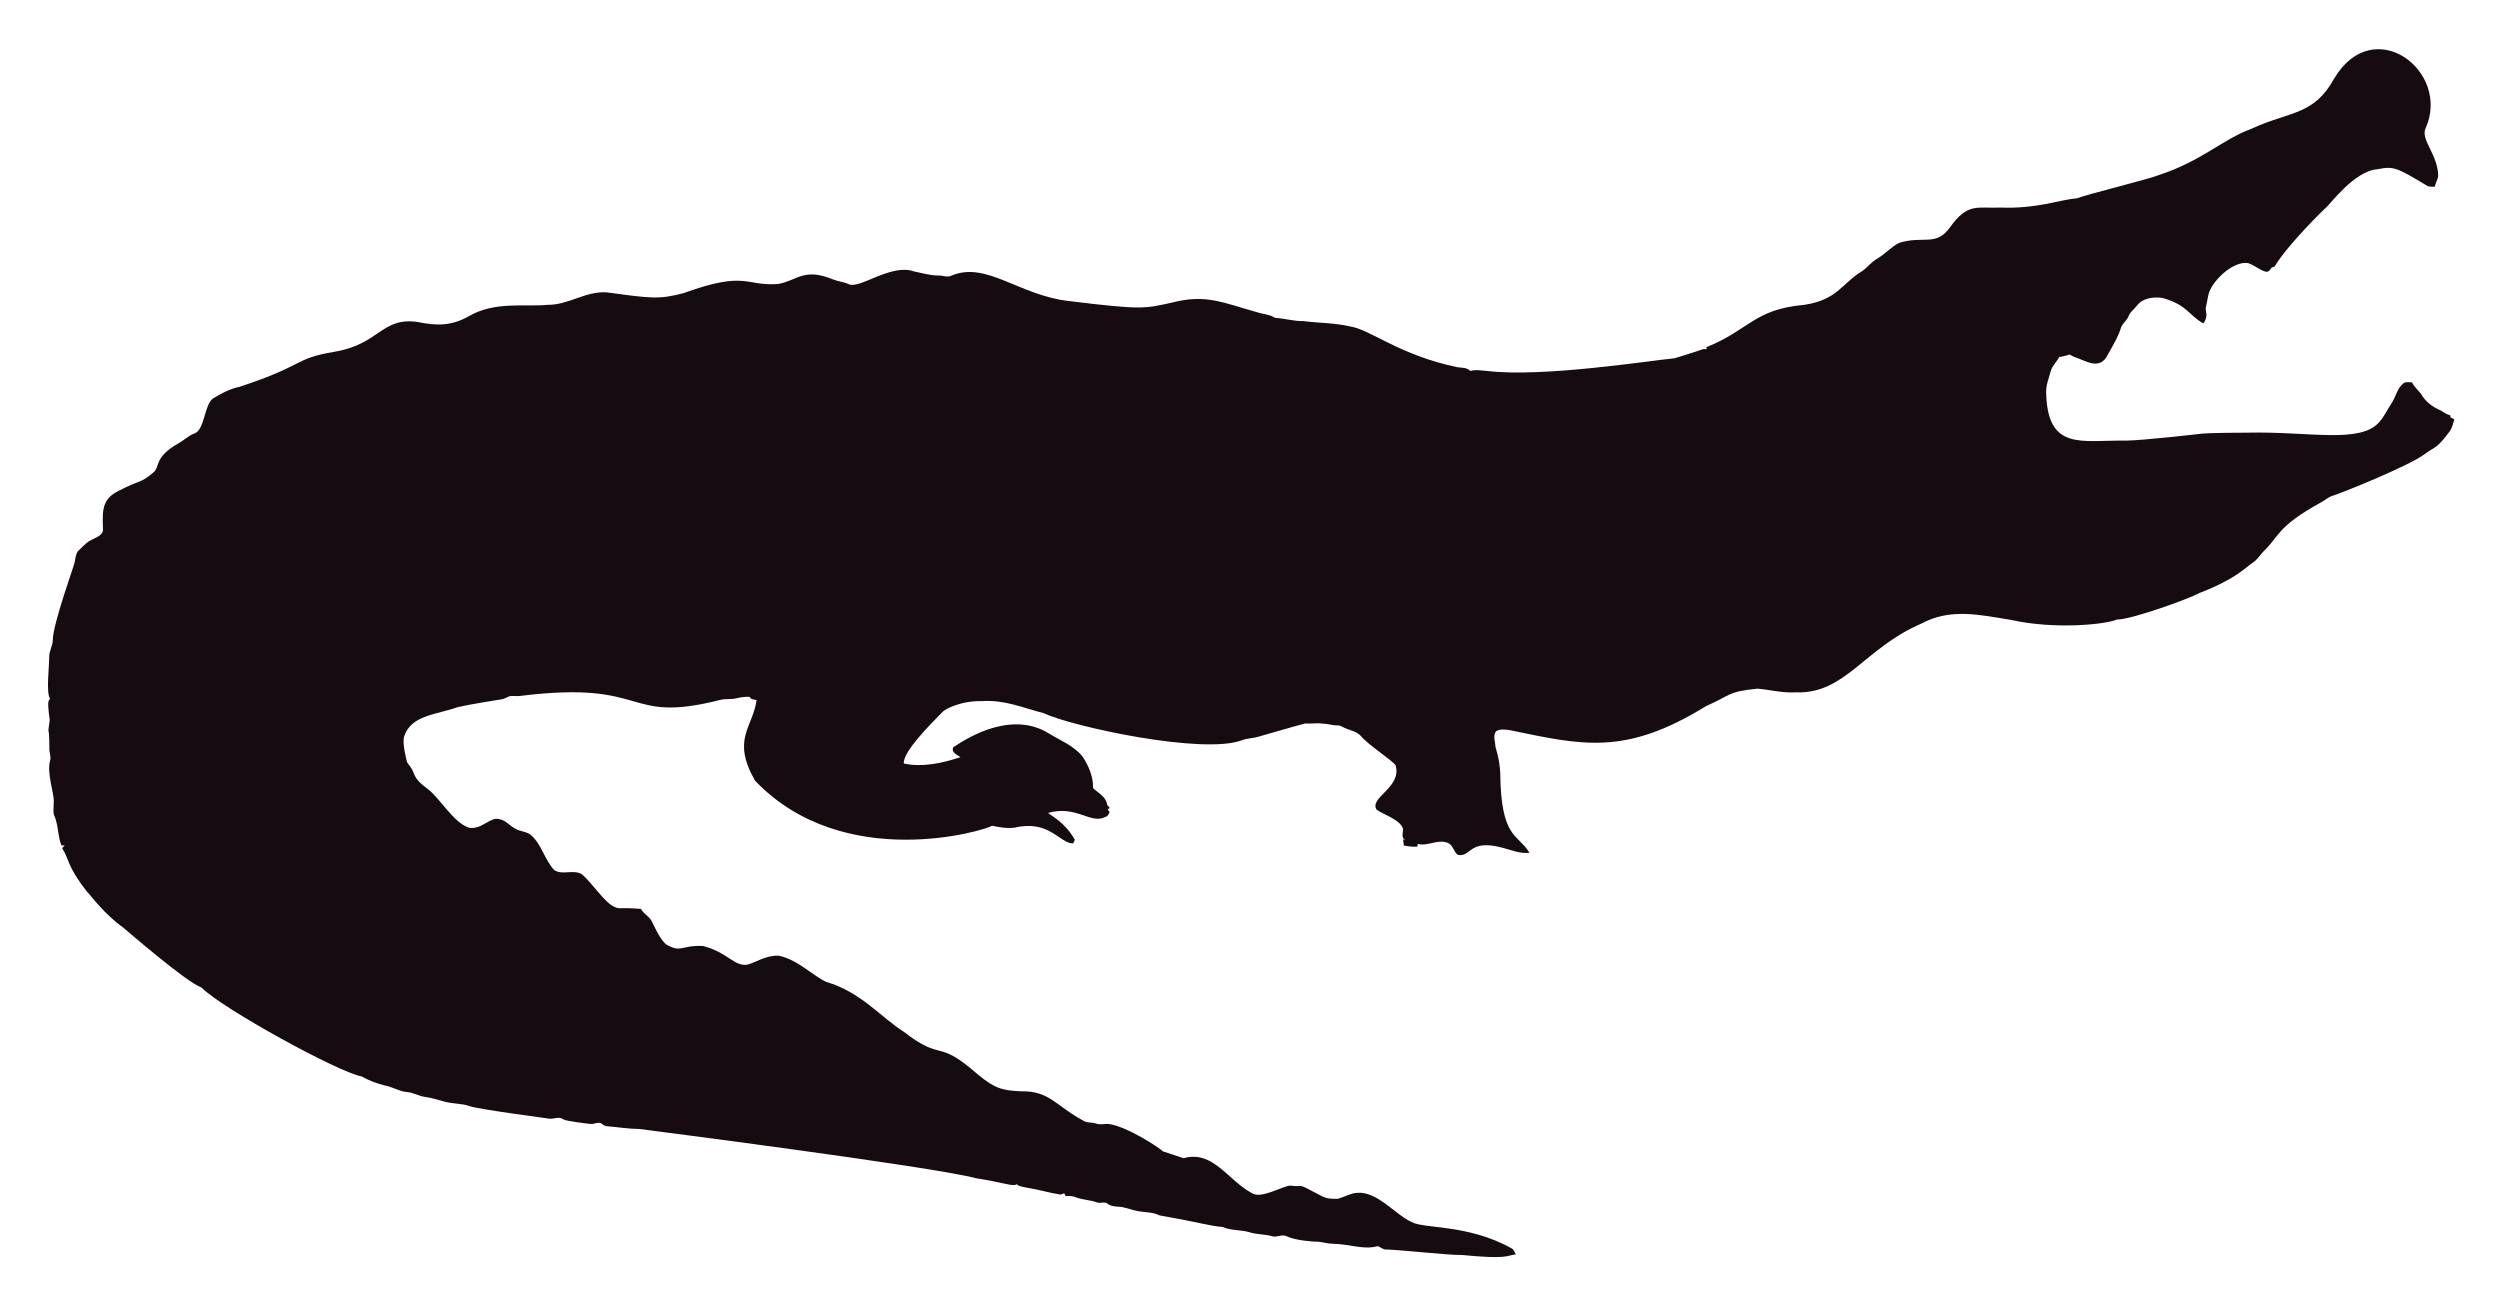
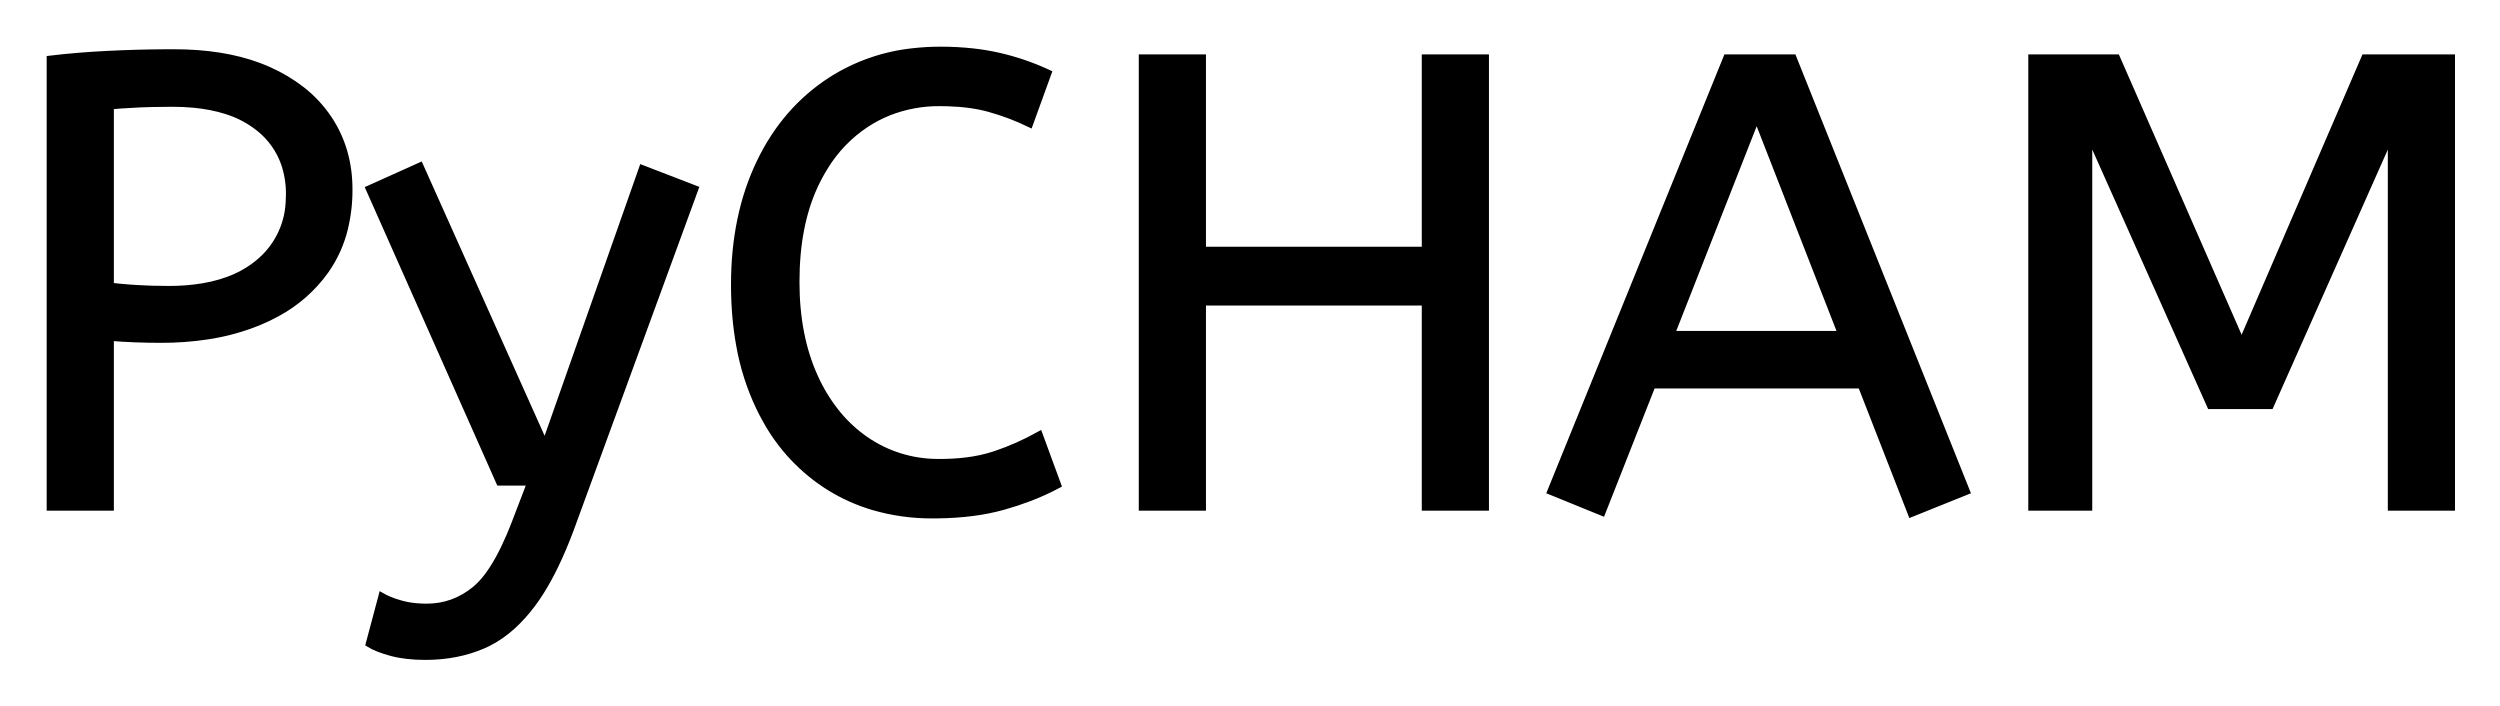
- <svg xmlns="http://www.w3.org/2000/svg" role="img" viewBox="-18.65 -23.65 2659.80 1387.30">
-   <path fill="#160B10" d="M2562.057 112.664c-5.93 12.226 13.089 27.649 13.408 51.328-.967 3.791-2.837 7.289-3.816 11.093-2.417-.267-4.923.089-7.226-.636-33.512-20.05-36.245-21.483-53.631-18.038-24.88 1.775-51.012 38.147-54.547 40.579-1 .685-40.963 39.485-54.967 62.993-1.056.331-2.086.661-3.078 1.005-1.45 2.188-3.295 5.317-6.386 4.363-6.755-1.794-12.047-7.022-18.687-9.083-14.172-2.325-33.569 14.577-40.185 28.126-2.76 5.432-2.862 11.614-4.401 17.415-2.078 5.918 3.558 9.203-2.964 18.611-15.758-8.651-16.89-19.671-43.645-27.108-9.541-1.323-21.002.025-27.146 8.345-2.9 3.956-7.454 6.64-8.994 11.487-1.705 4.223-5.788 6.857-7.569 10.978-3.219 10.775-9.274 20.417-14.705 30.186-7.484 15.043-21.458 7.113-29.639 3.893-3.549-1.501-7.378-2.404-10.482-4.745-3.613 1.31-7.378 2.124-11.131 2.799-2.9 5.19-7.62 9.362-9.184 15.252-1.972 7.442-5.139 14.807-4.771 22.656 1.426 62.435 37.744 50.23 84.657 50.985 18.427-.238 76.659-6.917 77.661-7.06 10.315-1.512 51.103-1.387 52.104-1.425 64.718-1.507 119.253 12.017 139.725-10.991 5.622-6.144 8.955-13.878 13.598-20.735 4.617-7.073 5.915-16.893 13.662-21.562 2.519-.687 5.19-.305 7.81-.242 2.481 5.406 7.582 8.854 10.609 13.891 4.503 7.467 12.047 12.632 19.921 16.041 3.269 1.794 6.144 4.389 9.999 4.936.166.852.369 1.705.598 2.57 1.259.611 2.519 1.208 3.854 1.819-1.196 4.325-2.073 8.854-4.681 12.606-14.981 20.134-15.737 16.079-26.561 24.297-16.513 12.73-90.704 42.38-97.937 44.421-4.63 1.259-8.078 4.719-12.199 6.907-47.689 26.034-44.914 36.755-61.276 51.99-3.969 4.096-6.856 9.273-11.754 12.403-6.886 4.248-16.845 16.908-56.76 32.26-10.994 6.222-73.381 28.559-87.544 28.177-12.182 5.289-66.295 10.873-113.113.394-34.047-5.52-64.247-12.539-95.05 3.905-61.045 26.219-81.054 75.205-133.67 73.195-13.739.903-27.159-2.684-40.745-3.943-32.756 3.396-26.951 6.432-54.687 18.547-86.536 53.421-132.198 41.426-208.888 25.607-4.859-.636-10.304-1.616-14.68 1.259-3.511 4.999-.687 11.232-.509 16.804 2.76 8.879 4.605 18.076 5.037 27.388.678 70.703 18.876 64.615 31.064 85.038-10.38 1.31-20.137-3.346-30.008-5.724-35.054-8.942-31.959 10.974-46.367 7.887-4.376-3.651-5.076-10.864-10.94-12.886-10.482-3.893-20.875 4.033-31.37 1.285-.165.725-.483 2.163-.649 2.875-4.834.432-9.592-.331-14.311-1.196-.153-2.201-.407-4.401-.751-6.551.7.127 2.112.382 2.824.509-5.368-1.387-2.926-7.48-2.862-11.411-2.581-10.171-21.93-15.743-28.266-20.735-7.896-13.101 27.192-23.356 20.29-47.143-4.808-6.385-29.888-22.164-37.17-31.395-4.783-5.063-12.047-5.813-18.013-8.815-1.972-.827-3.791-2.315-6.017-2.239-5.597.191-10.965-1.781-16.537-1.908-6.208-.878-12.441.318-18.661-.076-6.376 1.51-49.471 13.993-49.471 13.993-5.775 1.781-11.97 1.603-17.631 3.791-41.153 15.671-180.401-14.399-211.051-28.838-22.477-5.819-41.27-14.396-65.945-12.772-23.033-.496-39.521 9.215-41.101 11.08-14.156 14.382-42.805 43.009-41.597 55.297 9.881 2.049 27.067 4.244 60.297-6.755-3.6-2.633-10.164-4.859-7.683-10.52 30.91-20.96 69.478-34.528 101.385-14.896 12.454 7.683 26.879 13.128 36.241 24.907 6.449 9.897 11.461 21.384 11.08 33.43 5.483 5.19 14.184 9.464 14.96 17.771.954 1.132 1.883 2.239 2.9 3.371-.56.344-1.679 1.03-2.251 1.361.674 1.081 1.336 2.15 2.022 3.244-1.157 2.112-2.252 4.643-4.923 5.037-15.167 7.923-30.412-12.885-60.589-4.414 4.515 3.914 17.957 10.035 28.495 28.596-.623 1.285-1.221 2.582-1.781 3.893-14.581-.066-25.26-25.439-62.103-16.83-8.065 1.081-16.27-.28-24.119-2.048-5.689 4.616-157.704 51.097-252.241-47.919-25.462-44.516-2.105-56.742 1.616-85.776-2.646-.598-6.259-.445-7.429-3.447-4.834-.216-9.63.547-14.311 1.666-5.343 1.336-10.927.254-16.283 1.527-104.921 26.598-73.475-21.586-213.976-4.058-3.638.483-7.327-.471-10.927.267-2.722 1.043-5.203 2.786-8.129 3.244-1.005.139-35.568 5.632-46.749 8.332-23.248 8.245-49.669 8.494-57.027 31.013-2.544 7.127 2.495 25.23 2.659 26.23.509 2.748 2.964 4.529 4.274 6.907 5.125 7.002 1.576 10.814 17.186 22.287 13.483 9.569 27.903 36.42 44.764 41.877 13.652 2.389 22.508-11.842 32.107-9.146 7.022 1.107 11.334 7.276 17.415 10.317 5.356 3.193 12.365 2.633 17.033 7.162 11.029 10.189 14.018 26.078 24.284 36.878 8.765 5.47 19.972-.979 28.965 4.071 11.309 9.233 25.045 31.634 35.809 35.287 4.836 2.294 4.589-.02 27.477 1.832 2.226 4.796 7.327 7.085 10.253 11.347 2.611 3.387 8.633 20.294 16.715 26.574 16.075 9.185 15.426.491 38.875 1.488 26.056 6.667 32.977 21.713 46.774 19.997 8.688-1.942 19.833-10.206 33.646-9.68 20.419 4.043 37.013 21.857 50.896 27.986 36.199 10.4 58.502 37.92 82.062 52.817 43.011 33.213 34.403 6.396 79.034 45.566 18.208 15.125 26.246 17.04 45.986 17.936 30.318-.751 37.93 16.193 65.525 30.81 4.134 3.155 9.541 1.844 14.196 3.498 4.147 1.463 8.51.394 12.772.369 18.974 1.87 55.059 25.539 58.465 29.232 7.353 2.353 14.667 4.91 22.02 7.276 31.527-8.837 46.862 23.524 72.916 37.323 9.817 6.052 31.604-7.299 40.338-8.179 17.829 2.357 3.781-4.531 33.392 11.016 5.241 3.066 11.589 3.218 17.504 3.028 6.869-1.921 13.204-5.852 20.48-6.348 21.245-1.942 41.314 23.767 57.816 30.975 12.756 7.578 60.29 2.089 106.638 28.189 2.366 1.298 3.155 4.007 4.3 6.284-10.435 1.423-8.676 5.392-56.964.7-16.115.199-61.486-5.252-82.52-5.953-2.824-.572-4.91-3.04-7.772-3.397-15.269 4.072-27.792-2.198-48.492-2.671-5.546-.102-10.825-2.201-16.359-2.162-2.762-.015-21.848-1.008-32.323-6.004-4.758-1.972-9.668 1.654-14.476.293-7.747-2.315-16.003-1.781-23.737-4.121-9.541-3.104-20.277-1.692-29.41-5.865-12.12-.691-23.98-4.714-66.899-12.25-6.984-3.625-14.985-3.091-22.516-4.49-7.416-1.145-14.324-4.643-21.892-4.821-3.727-.204-7.632-.649-10.698-2.939-3.206-2.951-7.645-.127-11.334-1.539-7.531-2.798-15.774-2.646-23.203-5.712-3.282-1.298-6.844-1.17-10.278-1.081-.394-.763-1.183-2.264-1.577-3.015-1.285.636-2.608 1.119-3.982 1.45-12.263-1.87-24.131-5.674-36.394-7.467-3.46-.903-7.404-1.005-10.113-3.6-3.831 2.97-12.398-1.54-43.747-6.411-46.335-12.483-357.594-52.295-357.594-52.295-11.716-.14-23.317-2.023-34.982-3.015-2.442-.127-4.211-1.844-6.068-3.18-3.753-1.387-7.467 1.336-11.271.789-2.02-.195-26.027-2.946-28.838-4.923-4.592-3.587-10.278.216-15.367-.738-2.203-.387-74.203-9.818-84.135-13.242-8.243-2.989-17.224-2.379-25.658-4.529-7.162-1.895-14.209-4.274-21.574-5.254-6.92-.878-13.001-4.923-20.035-5.266-8.319-.878-15.443-5.826-23.648-7.073-8.256-2.252-16.448-5.037-23.775-9.49-23.552-3.584-149.518-72.739-170.649-94.63-16.013-5.37-81.914-62.745-82.914-63.439-21.039-15.096-34.147-33.758-38.964-38.595-21.778-27.726-18.854-34.892-26.396-46.215.916-1.018 1.832-2.01 2.748-3.015-1.145.038-2.29.076-3.435.14-3.651-8.676-3.18-18.28-6.042-27.172-2.062-7.913-2.975-1.701-2.175-19.526.634-7.664-7.675-30.697-3.931-43.518 1.348-4.16-.814-8.281-.751-12.454.068-28.882-2.418-11.02.394-30.657-3.041-22.85-1.09-20.042.305-22.719-4.294-7.378-.844-32.606-.89-44.586-.025-6.246 3.714-11.741 3.867-17.962 0-16.859 22.775-79.378 23.076-82.113 1.056-4.198 1.043-9.032 3.778-12.568 4.338-3.74 7.874-8.485 13.052-11.169 4.745-2.913 11.411-4.172 13.471-10.088.043-16.362-3.503-32.575 15.532-42.157 25.219-13.344 23.115-7.424 38.34-20.379 6.931-5.754.059-15.764 26.434-30.772 5.915-3.129 10.622-8.281 17.046-10.507 11.015-3.661 10.497-31.892 20.099-37.437 8.612-5.33 17.796-10.113 27.795-12.148 71.433-23.584 56.818-29.805 100.939-37.31 48.019-7.907 49.805-36.895 88.244-31.777 19.858 4.163 35.994 4.605 54.61-5.953 27.665-16.35 60.97-9.859 83.919-12.212 22.172.42 41.279-15.29 63.693-13.191 46.138 6.272 54.878 7.691 80.993.738 67.442-24.31 65.094-7.128 100.634-9.706 20.946-3.875 27.233-17.596 58.388-4.91 5.368 2.188 11.283 2.595 16.575 5.025 11.553 5.818 45.215-22.204 69.43-13.535 8.676 1.717 17.262 4.401 26.205 4.401 4.49-.216 9.083 2.252 13.446.293 37.015-16.156 72.304 20.872 125.096 26.815 80.305 9.923 81.3 7.845 110.289 1.603 36.266-9.336 54.189.413 92.111 10.902 5.775 1.717 12.11 1.984 17.237 5.47 10.075.458 19.844 3.638 29.983 3.396 16.588 2.163 33.506 1.819 49.853 5.686 21.982 3.418 52.115 30.498 114.347 43.441 4.681.572 9.999.28 13.586 3.956 5.864-1.844 12.047-.267 18.038-.025 59.148 7.176 174.934-11.359 199.106-13.471 9.82-3.218 19.819-5.966 29.576-9.452 1.488-.674 3.155-.356 4.758-.229-.115-.522-.356-1.577-.483-2.099 45.944-18.548 50.589-40.213 103.827-45.057 35.891-5.17 40.645-23.282 61.836-35.809 5.712-3.969 9.897-9.808 16.028-13.281 8.408-4.872 14.82-12.555 23.559-16.931 25.605-7.944 38.867 4.305 53.847-16.257 19.089-26.933 29.276-20.168 53.605-21.256 38.819 1.522 63.061-8.345 81.948-9.935 11.484-4.495 77.877-20.69 87.061-24.742 45.297-14.857 67.746-37.884 97.505-48.848 42.187-19.404 67.008-14.225 88.74-53.694 41.891-70.568 124.443-7.946 97.366 52.7z" />
+ <svg xmlns="http://www.w3.org/2000/svg" role="img" viewBox="-7.73 -7.73 388.70 109.70">
+   <path d="M317.1 71.2h-9v-70h13.3l19.4 44.3 19.1-44.3h13.6v70H364V13.3l-18.7 42.1h-9.4l-18.8-42.1v57.9zm-137.8 0h-9.5v-70h9.5v29.9h34.5V1.2h9.5v70h-9.5V39.3h-34.5v31.9zM49.6 92.4l2-7.5a9.908 9.908 0 0 0 1.165.574q.823.345 1.835.626a13.514 13.514 0 0 0 2.279.418 17.358 17.358 0 0 0 1.721.082q4.2 0 7.5-2.7a12.003 12.003 0 0 0 1.933-2.061q1.748-2.311 3.408-6.164A58.58 58.58 0 0 0 72.4 73.3l2.3-6h-4.8L49.6 21.6l8-3.6L77 61.3l15.1-42.9 8.3 3.2-19.1 52.2a71.728 71.728 0 0 1-2.053 5.087q-1.102 2.439-2.269 4.427A30.86 30.86 0 0 1 75 86.3a24.268 24.268 0 0 1-2.878 3.211q-1.914 1.768-4.017 2.807a14.737 14.737 0 0 1-.605.282q-4.1 1.8-9.1 1.8-3 0-5.25-.6t-3.55-1.4zM155.3 3.6l-2.9 8q-3.1-1.5-6.35-2.4-2.793-.773-6.435-.882A40.705 40.705 0 0 0 138.4 8.3a21.173 21.173 0 0 0-7.905 1.455 19.981 19.981 0 0 0-3.545 1.845 21.167 21.167 0 0 0-6.366 6.581A26.978 26.978 0 0 0 119 21.1q-2.9 6.2-2.9 15 0 8.4 2.85 14.7a25.677 25.677 0 0 0 3.586 5.828 21.423 21.423 0 0 0 4.314 3.972 19.703 19.703 0 0 0 11.145 3.497 23.894 23.894 0 0 0 .405.003 33.715 33.715 0 0 0 3.971-.221q2.476-.294 4.529-.979 3.6-1.2 7-3.1l2.9 7.9a37.561 37.561 0 0 1-4.495 2.044 47.894 47.894 0 0 1-3.955 1.306 33.592 33.592 0 0 1-4.965.991q-2.482.314-5.279.354a57.414 57.414 0 0 1-.806.005 32.384 32.384 0 0 1-9.325-1.301 27.961 27.961 0 0 1-6.775-3.049 28.6 28.6 0 0 1-9.877-10.445 34.916 34.916 0 0 1-1.023-1.955 37.611 37.611 0 0 1-3.099-9.717q-.776-4.266-.8-9.119a62.816 62.816 0 0 1-.001-.314q0-10.7 3.95-18.95t11.2-12.9A29.371 29.371 0 0 1 134.23.239 37.292 37.292 0 0 1 138.5 0a45.639 45.639 0 0 1 5.058.268A35.2 35.2 0 0 1 147.6.95a38.224 38.224 0 0 1 7.475 2.545 35.605 35.605 0 0 1 .225.105zm142.8 65.1l-8.7 3.5-7.8-20h-32.4L241.4 72l-8.1-3.3 27.4-67.5h10.4l27 67.5zM9.5 71.2H0V1.4Q4.1.9 9.05.65a200.806 200.806 0 0 1 8.93-.246A221.966 221.966 0 0 1 19.3.4q7.57 0 13.172 2.082a26.011 26.011 0 0 1 1.628.668 24.606 24.606 0 0 1 5.082 3.029A19.374 19.374 0 0 1 43.4 10.7q3.2 4.8 3.2 11a25.258 25.258 0 0 1-.708 6.122A19.268 19.268 0 0 1 42.9 34.4a22.312 22.312 0 0 1-7.551 6.63 28.065 28.065 0 0 1-2.749 1.32 34.774 34.774 0 0 1-8.089 2.224 47.194 47.194 0 0 1-7.211.526q-4.2 0-7.8-.3v26.4zm0-62.4v27.9q1.1.138 2.531.252a96.255 96.255 0 0 0 1.369.098q2.3.15 5.1.15a31.831 31.831 0 0 0 5.38-.425q2.879-.495 5.183-1.564A15.221 15.221 0 0 0 32.3 33.2a12.896 12.896 0 0 0 4.855-9.442A17.32 17.32 0 0 0 37.2 22.5a14.452 14.452 0 0 0-.761-4.793A12.136 12.136 0 0 0 32.5 12.2a15.462 15.462 0 0 0-5.081-2.663q-2.226-.711-4.919-.977a34.58 34.58 0 0 0-3.4-.16 131.125 131.125 0 0 0-3.258.039A109.939 109.939 0 0 0 14 8.5a91.274 91.274 0 0 0-2.883.164A75.041 75.041 0 0 0 9.5 8.8zm255.9 1.8l-13.2 33.6h26.3l-13.1-33.6z" vector-effect="non-scaling-stroke" fill="#000" fill-rule="evenodd" stroke="#000" stroke-linecap="round" stroke-width=".25mm" />
</svg>
